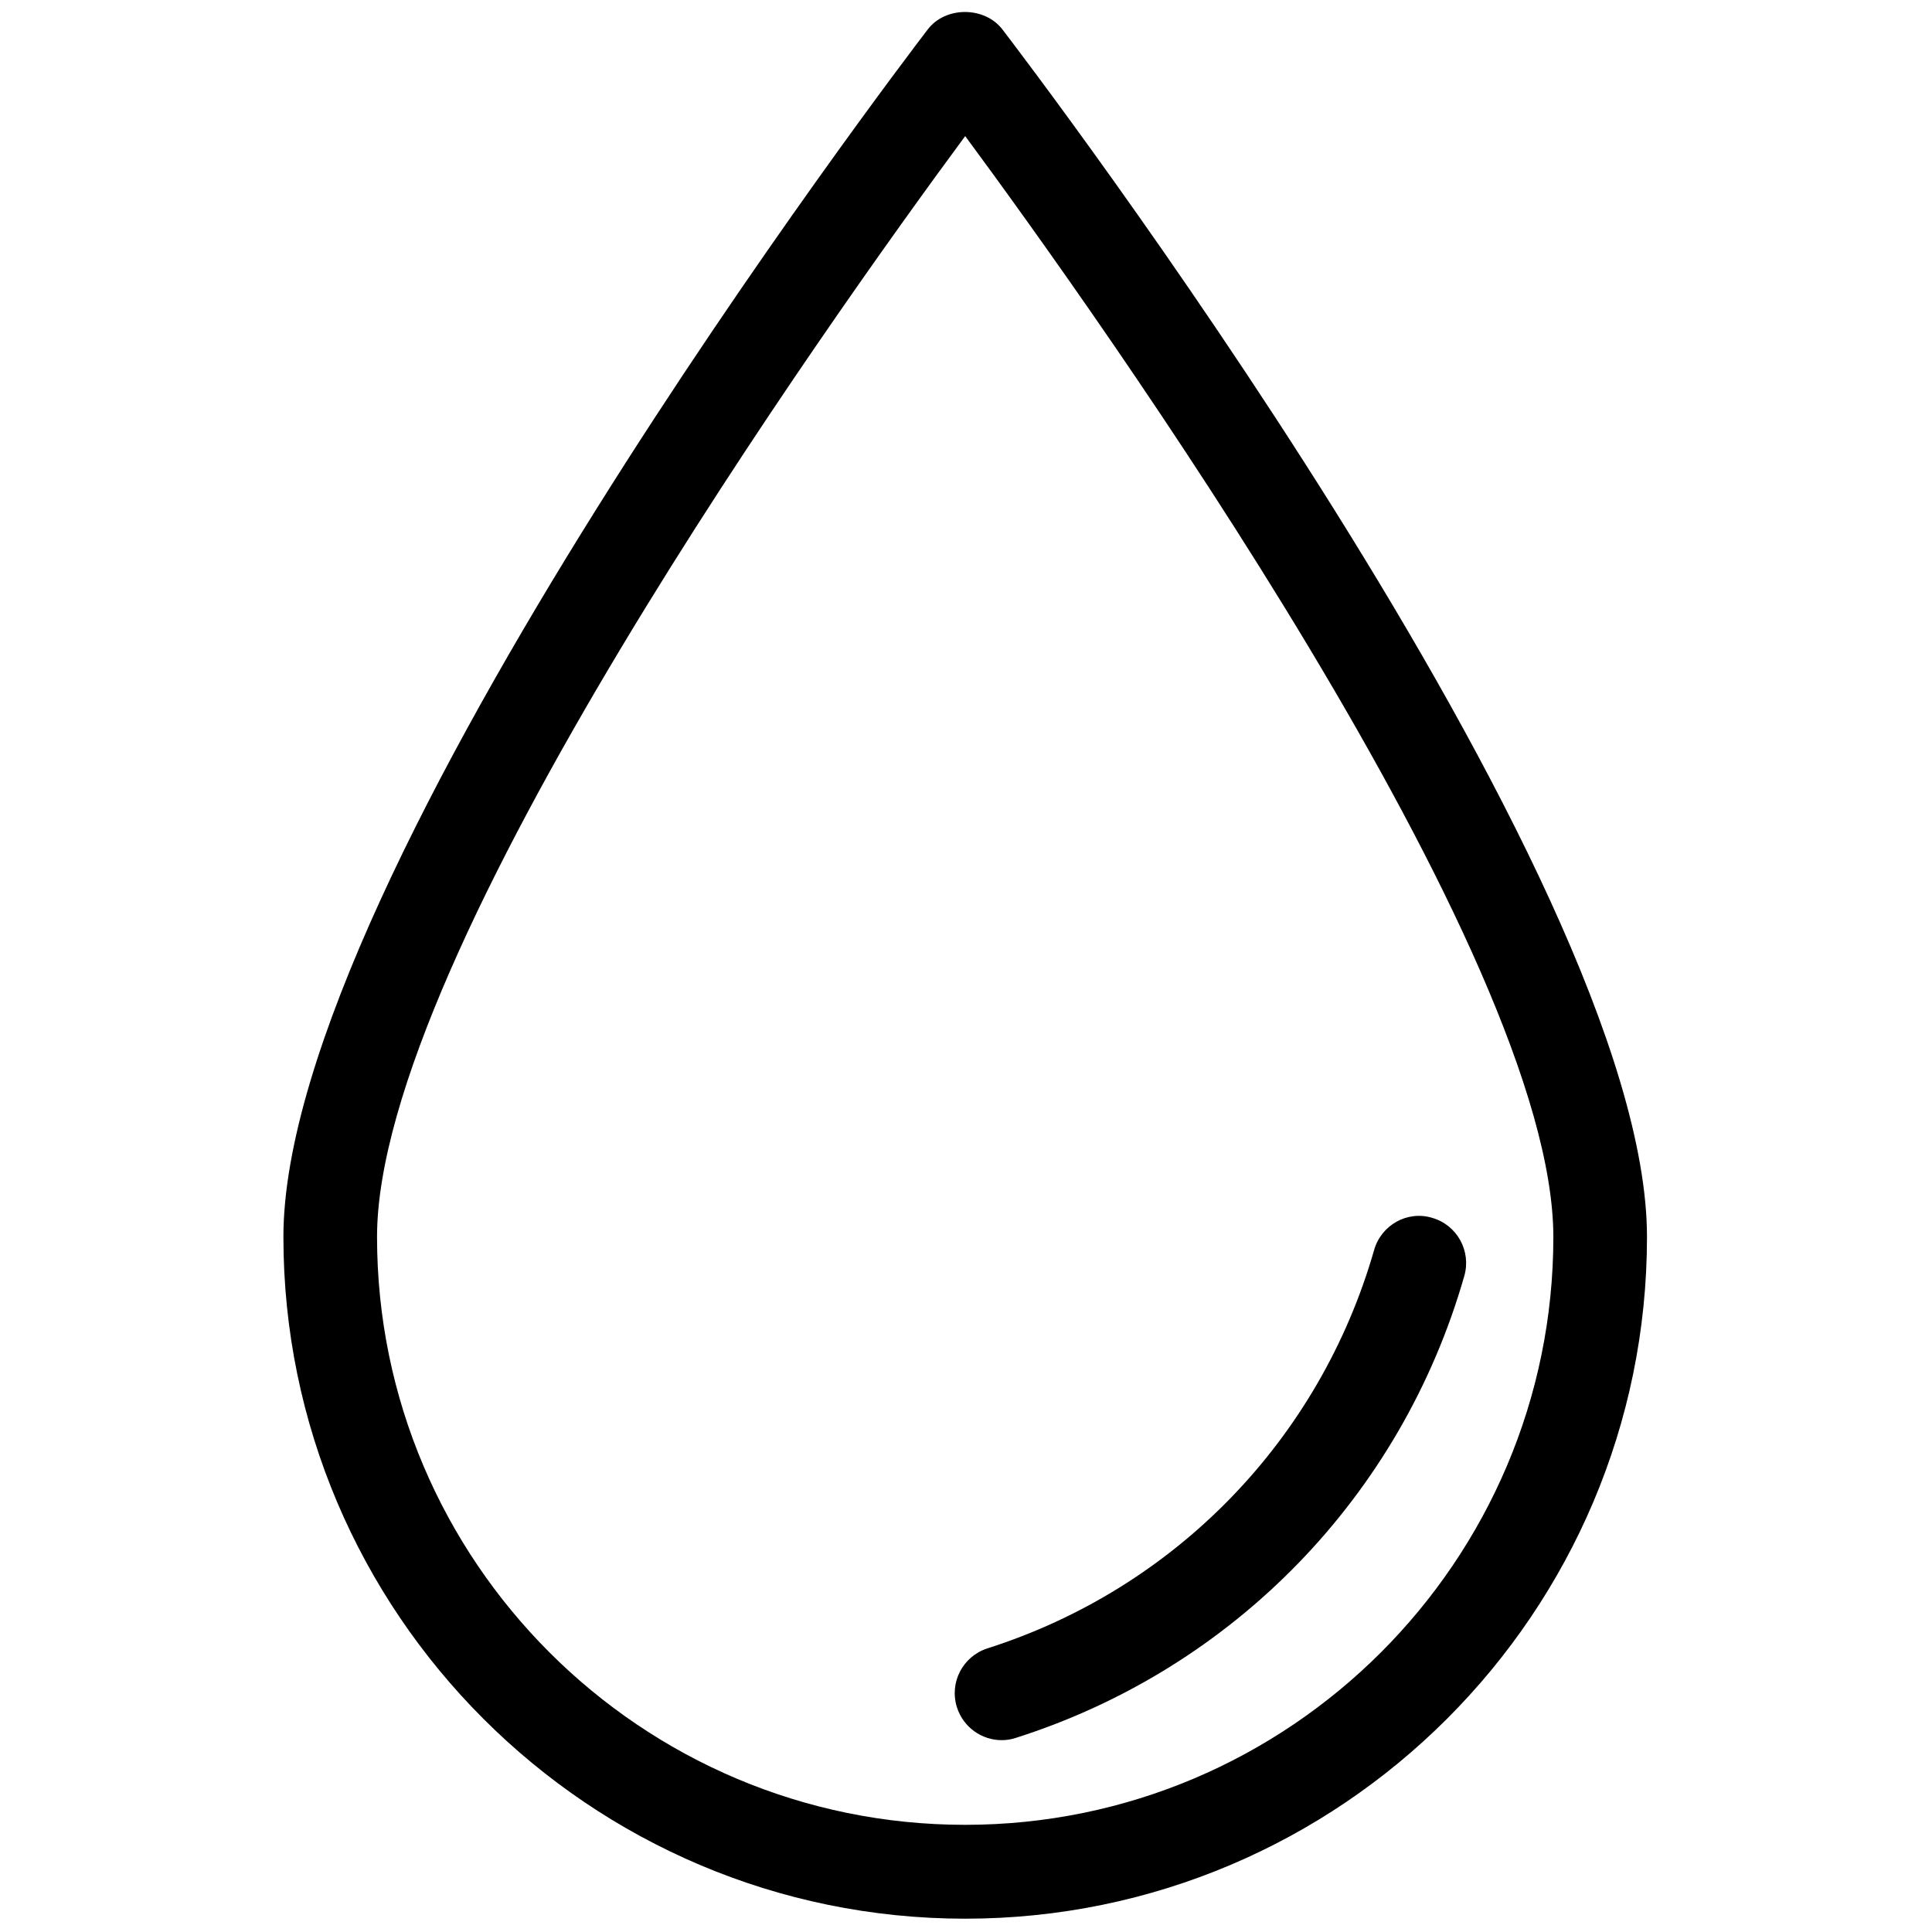
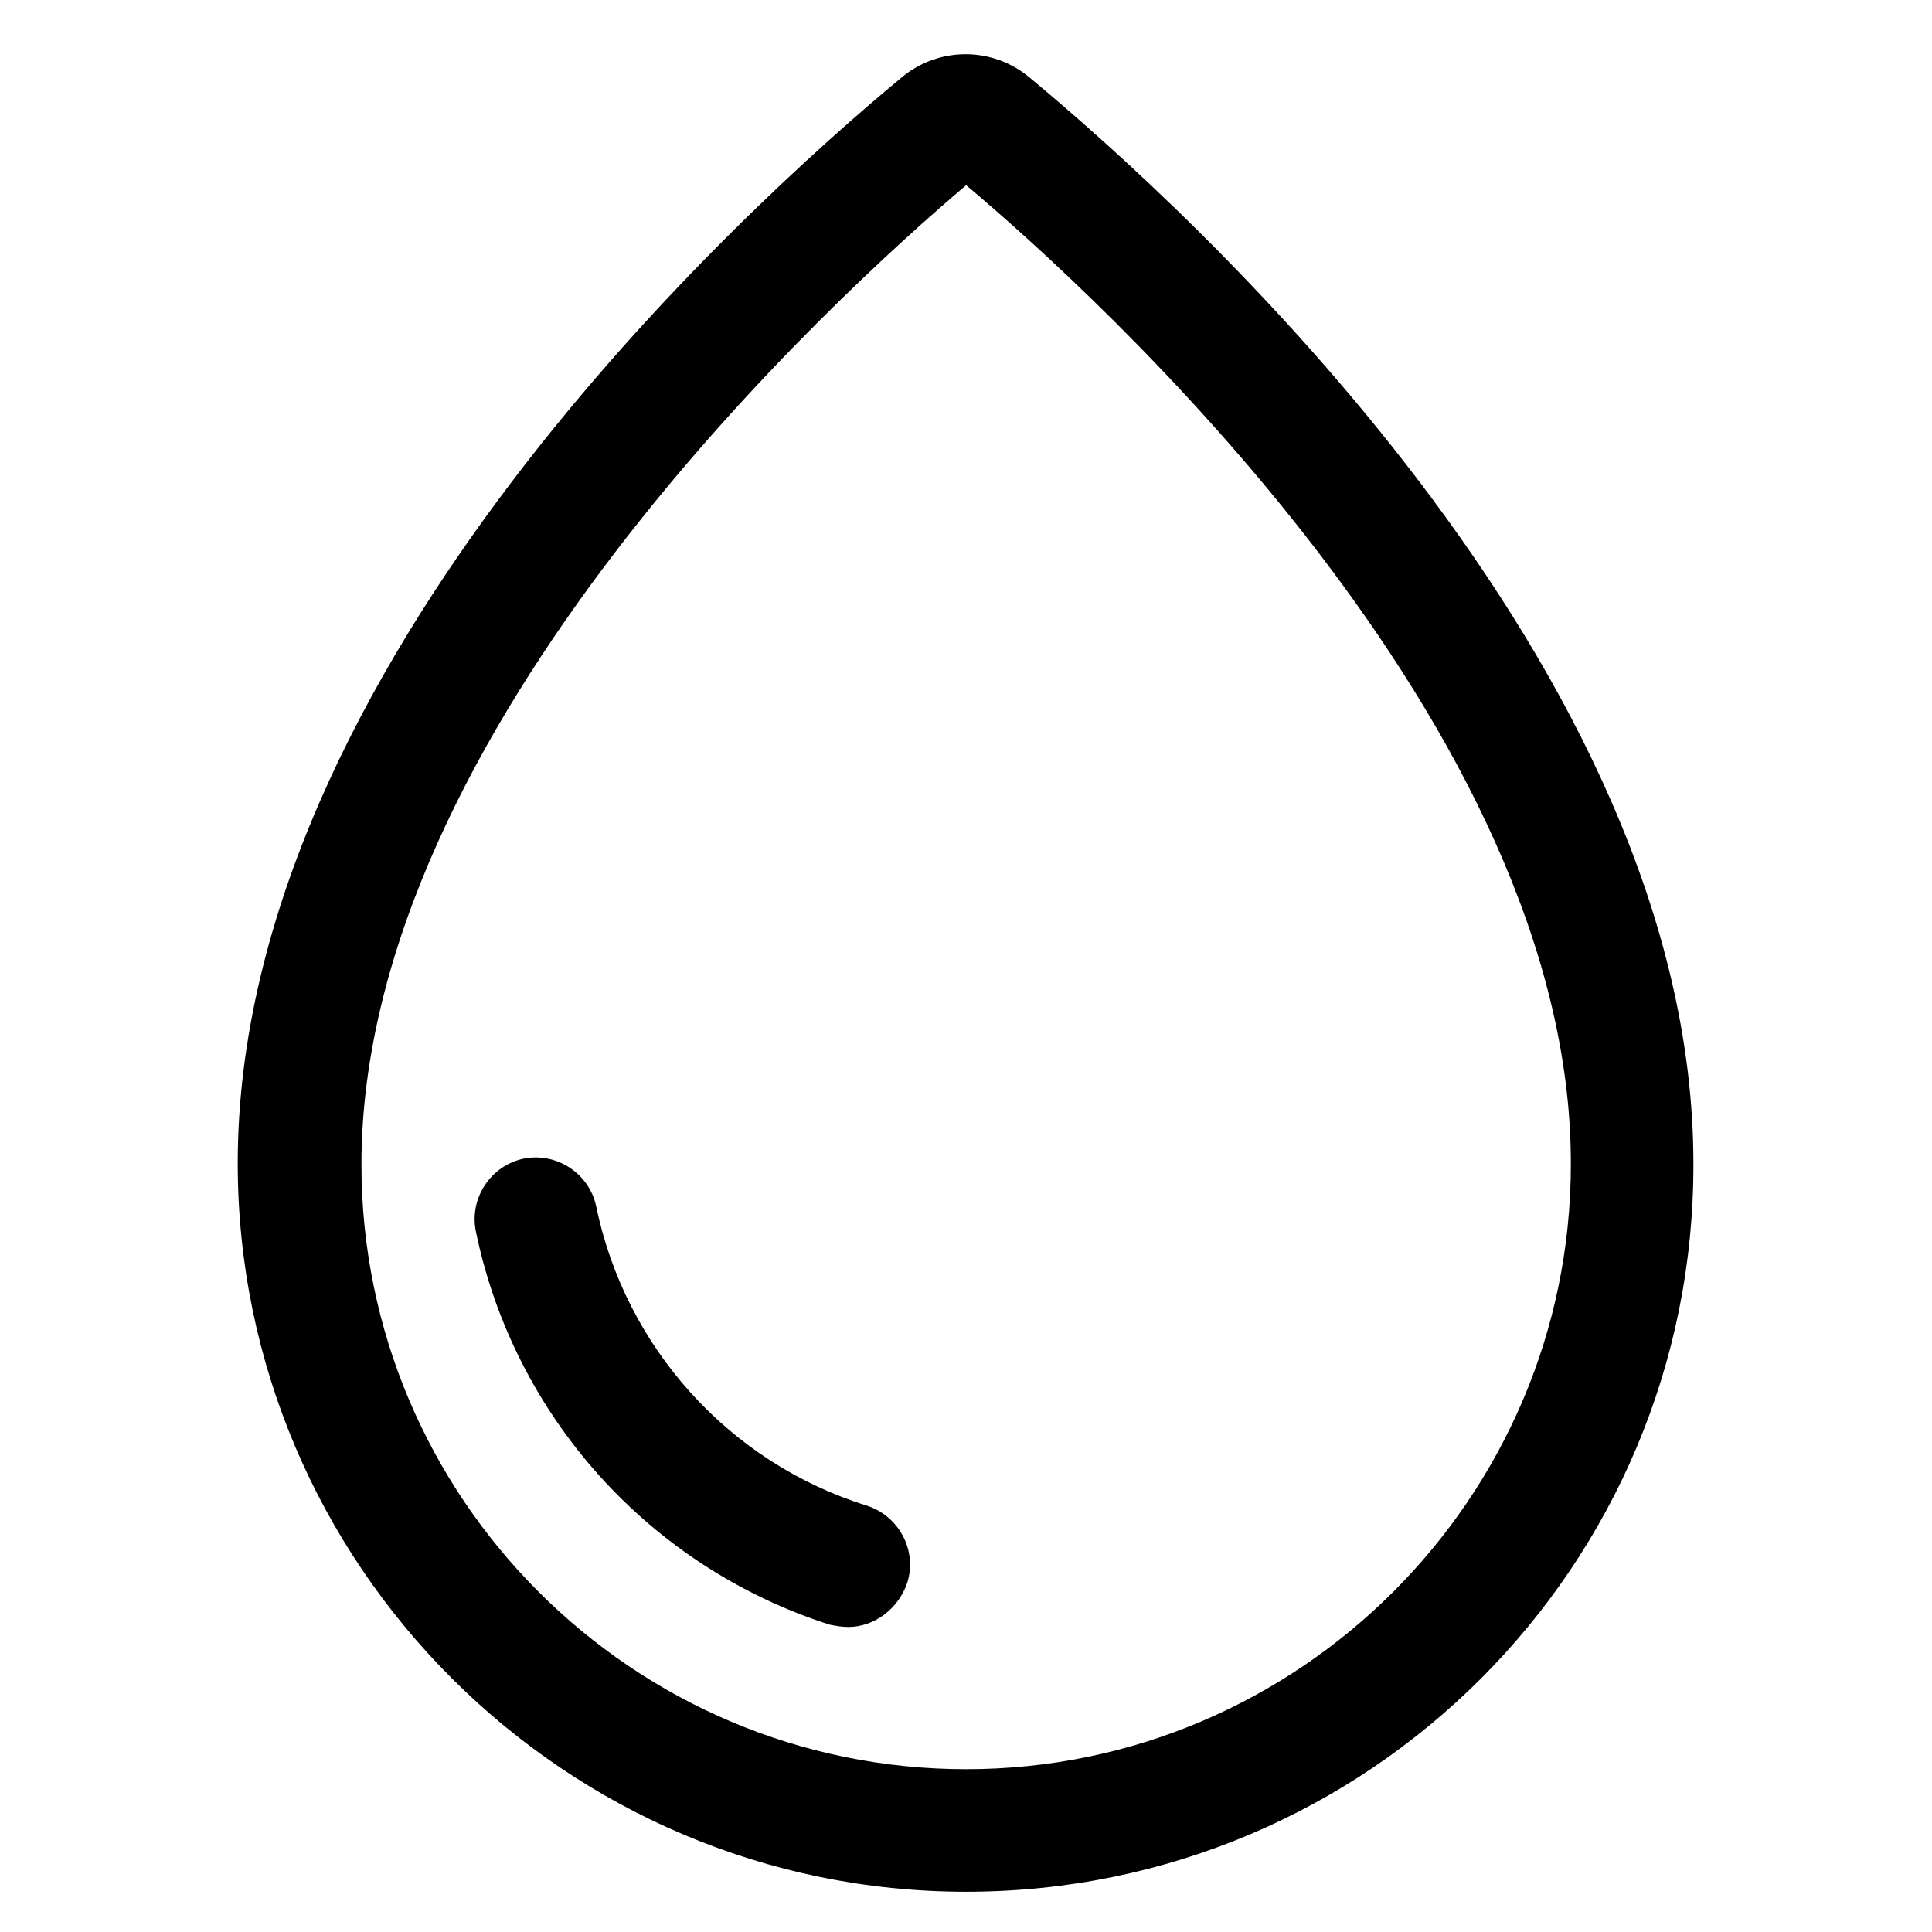
- <svg xmlns="http://www.w3.org/2000/svg" t="1611627945345" class="icon" viewBox="0 0 1024 1024" version="1.1" p-id="10658" width="200" height="200">
-   <defs>
-     <style type="text/css" />
-   </defs>
-   <path d="M511.574 1016.945C312.345 1016.945 150.213 854.813 150.213 655.584 150.213 463.409 477.883 33.691 491.749 15.569c9.365-12.285 30.043-12.285 39.53 0C545.144 33.691 872.936 463.409 872.936 655.584c0 199.229-162.132 361.362-361.362 361.362z m0-944.819C440.178 168.822 199.838 505.493 199.838 655.584c0 171.863 139.874 311.615 311.737 311.615S823.311 827.446 823.311 655.584C823.189 505.493 582.971 168.822 511.574 72.126z m0 0" p-id="10659" />
-   <path d="M530.913 922.318c-10.582 0-20.312-6.811-23.718-17.393-4.135-13.136 3.041-27.002 16.177-31.259 99.615-31.745 176.12-110.683 204.946-211.149 3.771-13.258 17.636-21.042 30.772-17.028 13.136 3.771 20.799 17.515 17.028 30.772-33.327 116.521-122.238 208.108-237.664 244.84-2.554 0.851-4.987 1.216-7.541 1.216z m0 0" p-id="10660" />
+ <svg xmlns="http://www.w3.org/2000/svg" t="1612248191917" class="icon" viewBox="0 0 1024 1024" version="1.1" p-id="1060" width="200" height="200">
+   <path d="M512.073 1002.667c-212.646 0-386.072-173.417-386.072-386.072 0-263.509 269.639-507.412 351.754-575.439a52.814 52.814 0 0 1 68.023 0c82.729 68.637 351.759 311.93 351.759 575.439 0.605 213.265-172.203 386.072-385.463 386.072z m0-904.514C443.436 156.37 191.571 385.56 191.571 617.209c0 177.093 144.009 320.502 320.502 320.502 176.489 0 320.507-144.013 320.507-320.502 0.61-232.263-251.875-461.453-320.507-519.056z" p-id="1061" />
+   <path d="M449.565 862.335c-3.062 0-6.744-0.61-9.806-1.224-95.603-30.632-167.297-110.309-187.519-208.355-3.677-17.779 7.963-34.928 25.122-38.605 17.774-3.682 34.933 7.968 38.605 25.117 15.321 74.772 70.471 136.046 143.404 158.72 17.159 5.52 26.956 23.893 21.445 41.058-4.901 14.097-17.769 23.289-31.252 23.289z" p-id="1062" />
</svg>
